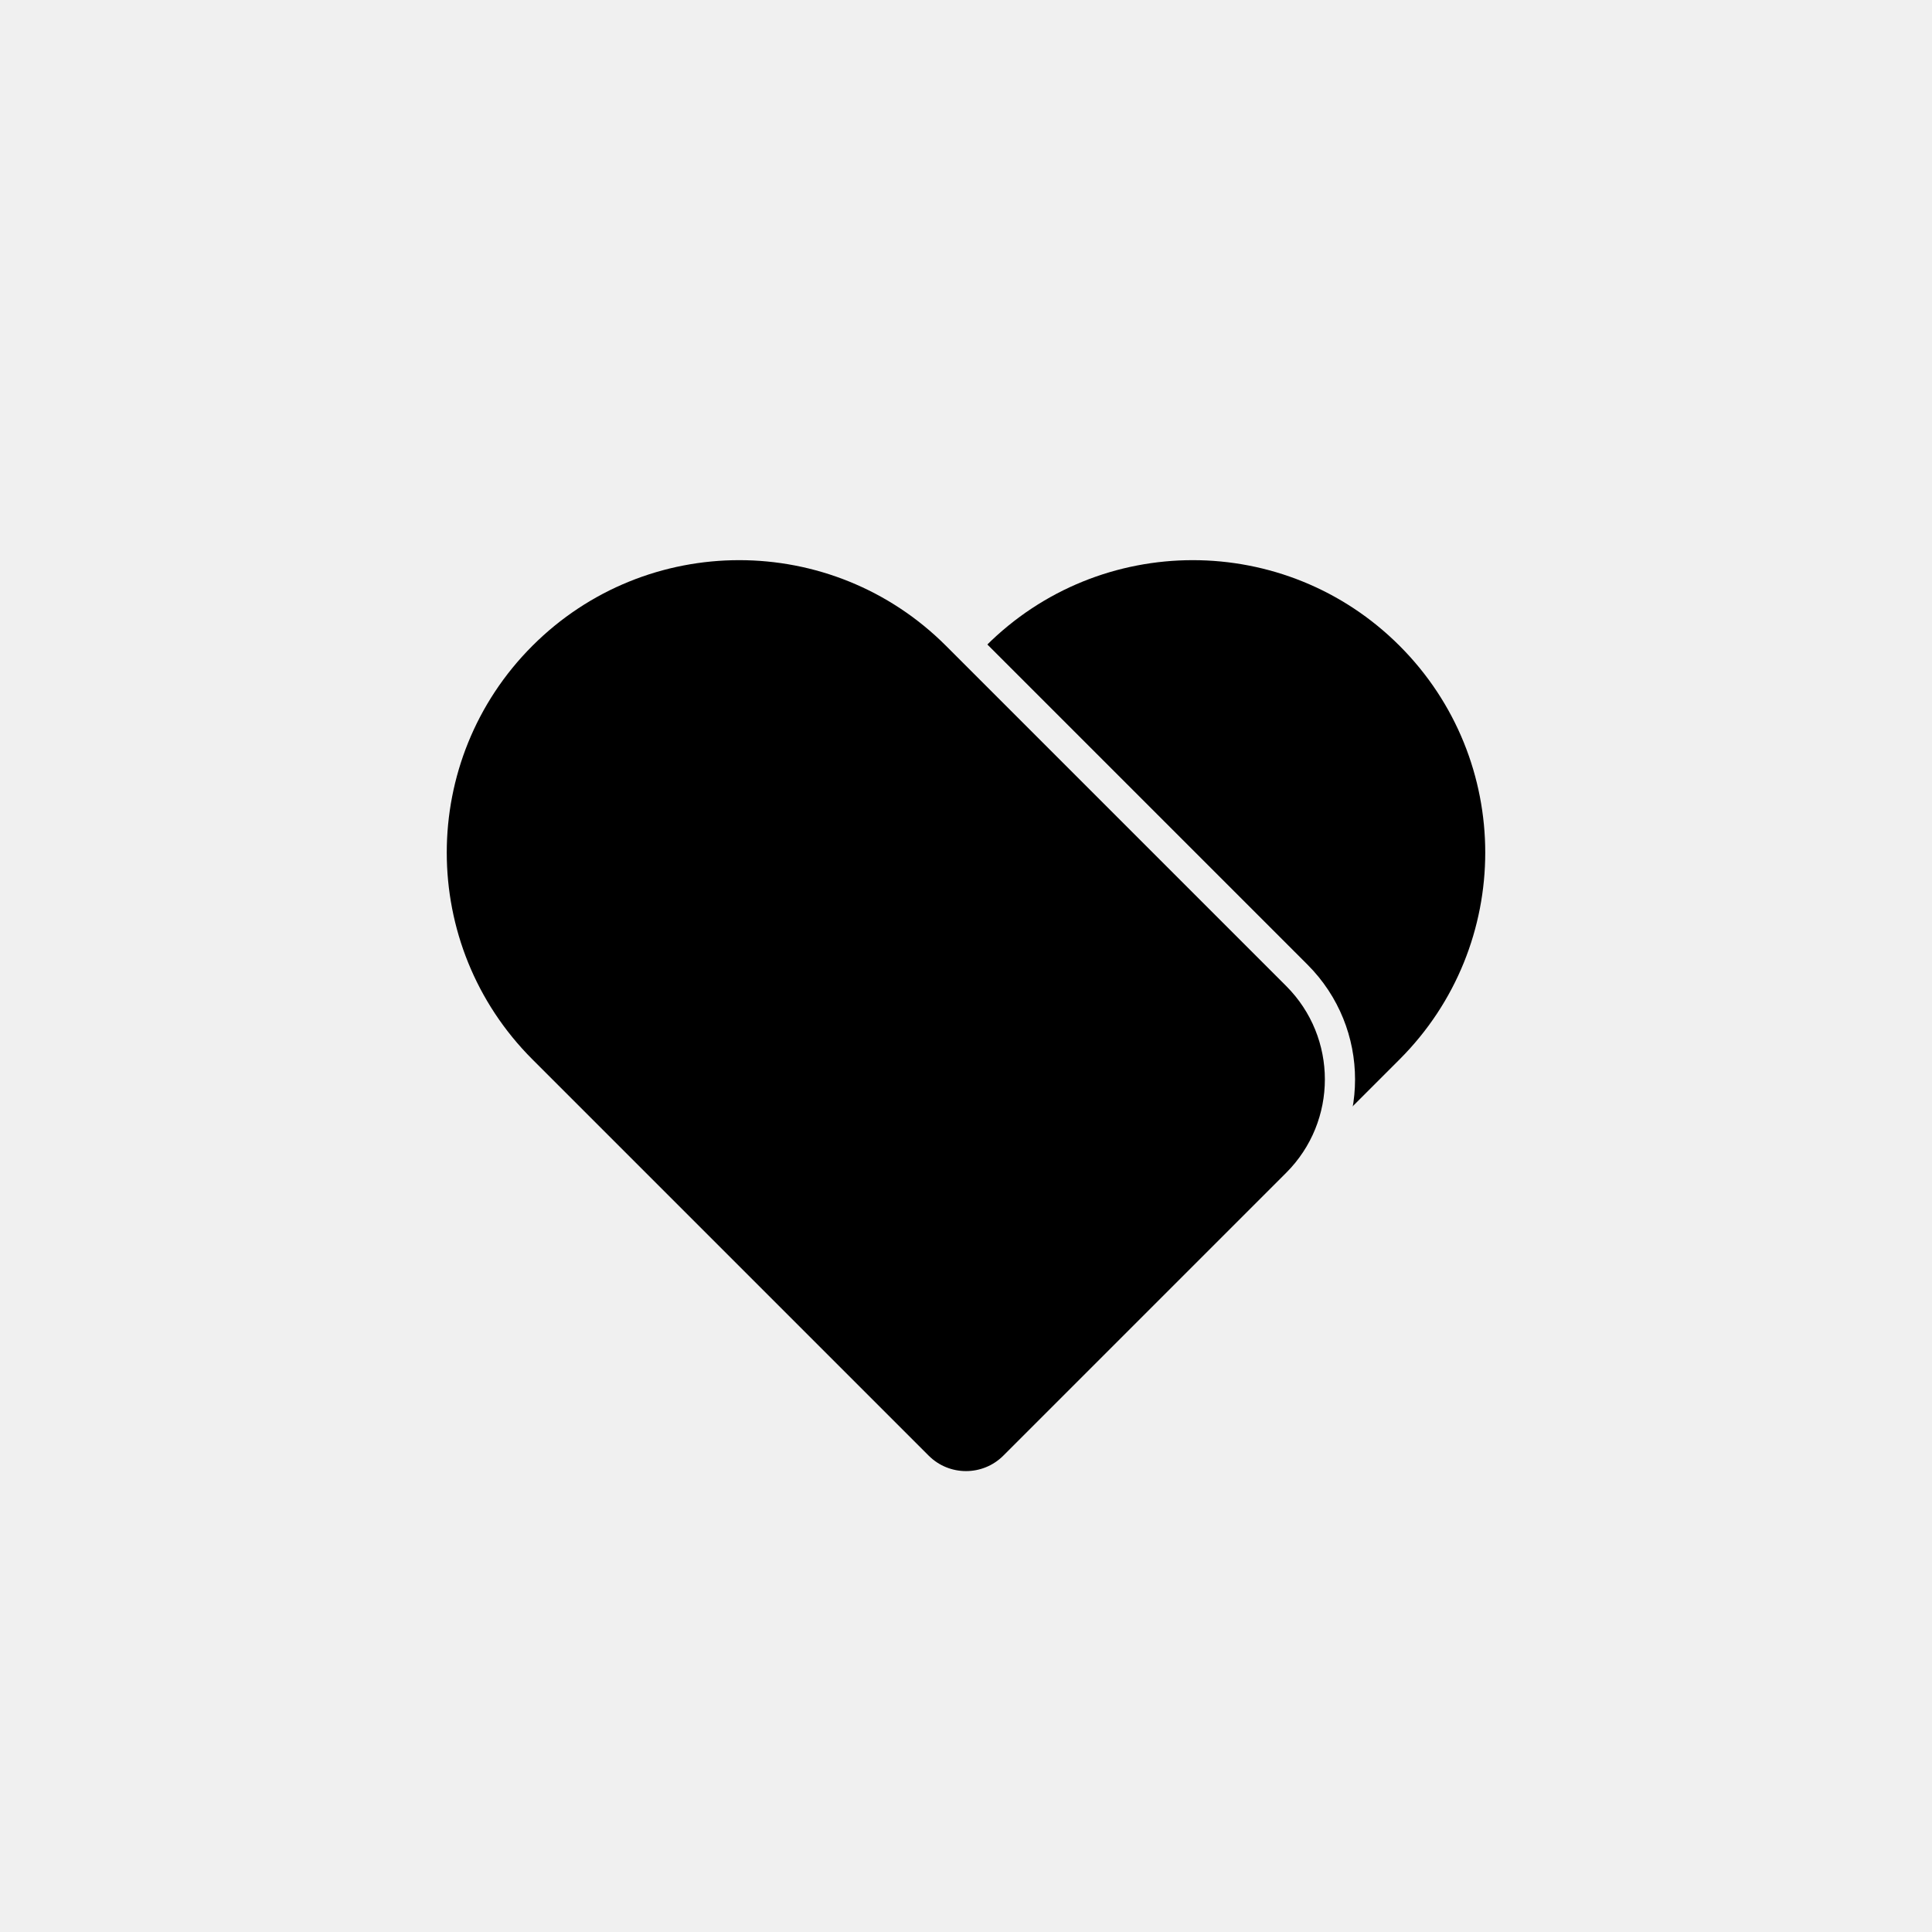
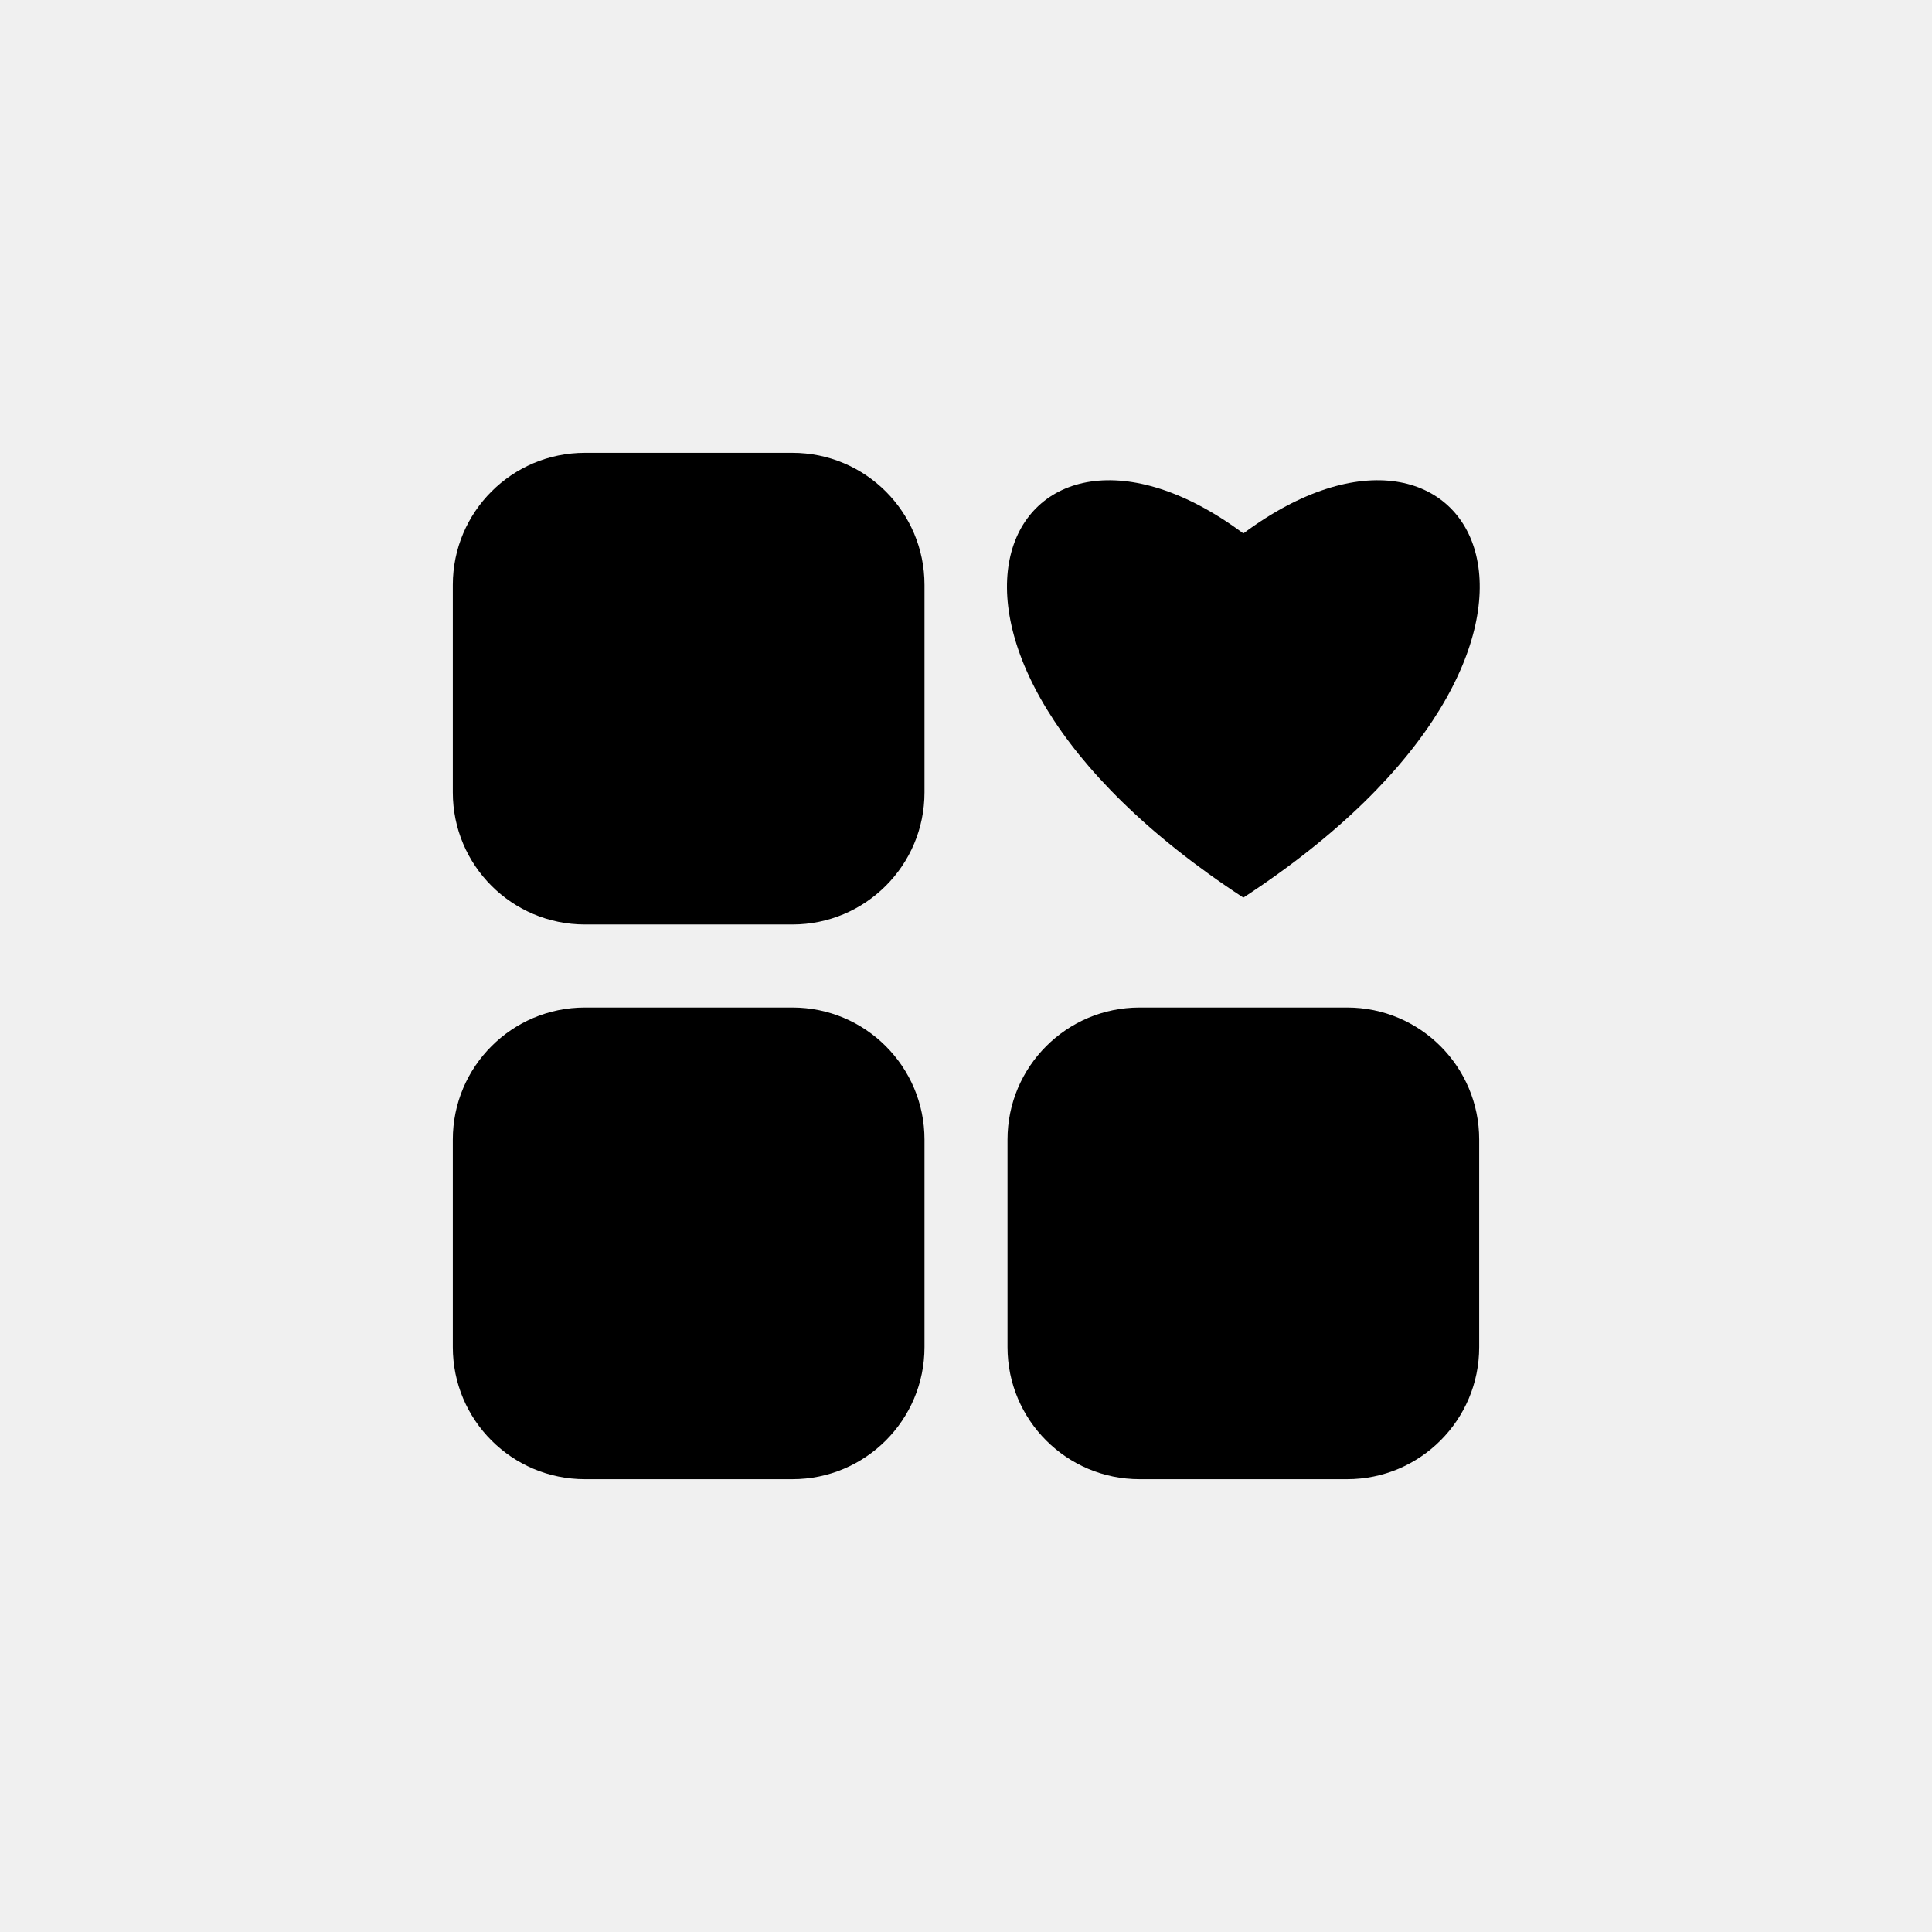
<svg xmlns="http://www.w3.org/2000/svg" width="1024" height="1024" viewBox="0 0 1024 1024">
-   <mask id="gap6" maskUnits="userSpaceOnUse" x="0" y="0" width="1024" height="1024">
-     <rect width="1024" height="1024" fill="white" />
-     <path d="M 667 311.307 H 667 A 155 155 0 0 1 822 466.307 V 721.307 A 70 70 0 0 1 752 791.307 H 540 A 28 28 0 0 1 512 763.307 V 466.307 A 155 155 0 0 1 667 311.307 Z" transform="rotate(-45 512 791.3072)" fill="black" stroke="black" stroke-width="32" stroke-linejoin="round" />
-   </mask>
-   <g mask="url(#gap6)">
-     <path d="M 357 311.307 H 357 A 155 155 0 0 1 512 466.307 V 763.307 A 28 28 0 0 1 484 791.307 H 272 A 70 70 0 0 1 202 721.307 V 466.307 A 155 155 0 0 1 357 311.307 Z" transform="rotate(45 512 791.3072)" fill="#000000" />
-   </g>
-   <path d="M 667 311.307 H 667 A 155 155 0 0 1 822 466.307 V 721.307 A 70 70 0 0 1 752 791.307 H 540 A 28 28 0 0 1 512 763.307 V 466.307 A 155 155 0 0 1 667 311.307 Z" transform="rotate(-45 512 791.3072)" fill="#000000" />
+   <rect x="240" y="240" width="250" height="250" rx="70" fill="#000000" />
+   <path d="M 659 475.759     C 453.304 341.266, 535.582 190.949, 659 282.722     C 782.418 190.949, 864.696 341.266, 659 475.759 Z" fill="#000000" />
+   <rect x="240" y="534" width="250" height="250" rx="70" fill="#000000" />
+   <rect x="534" y="534" width="250" height="250" rx="70" fill="#000000" />
</svg>
